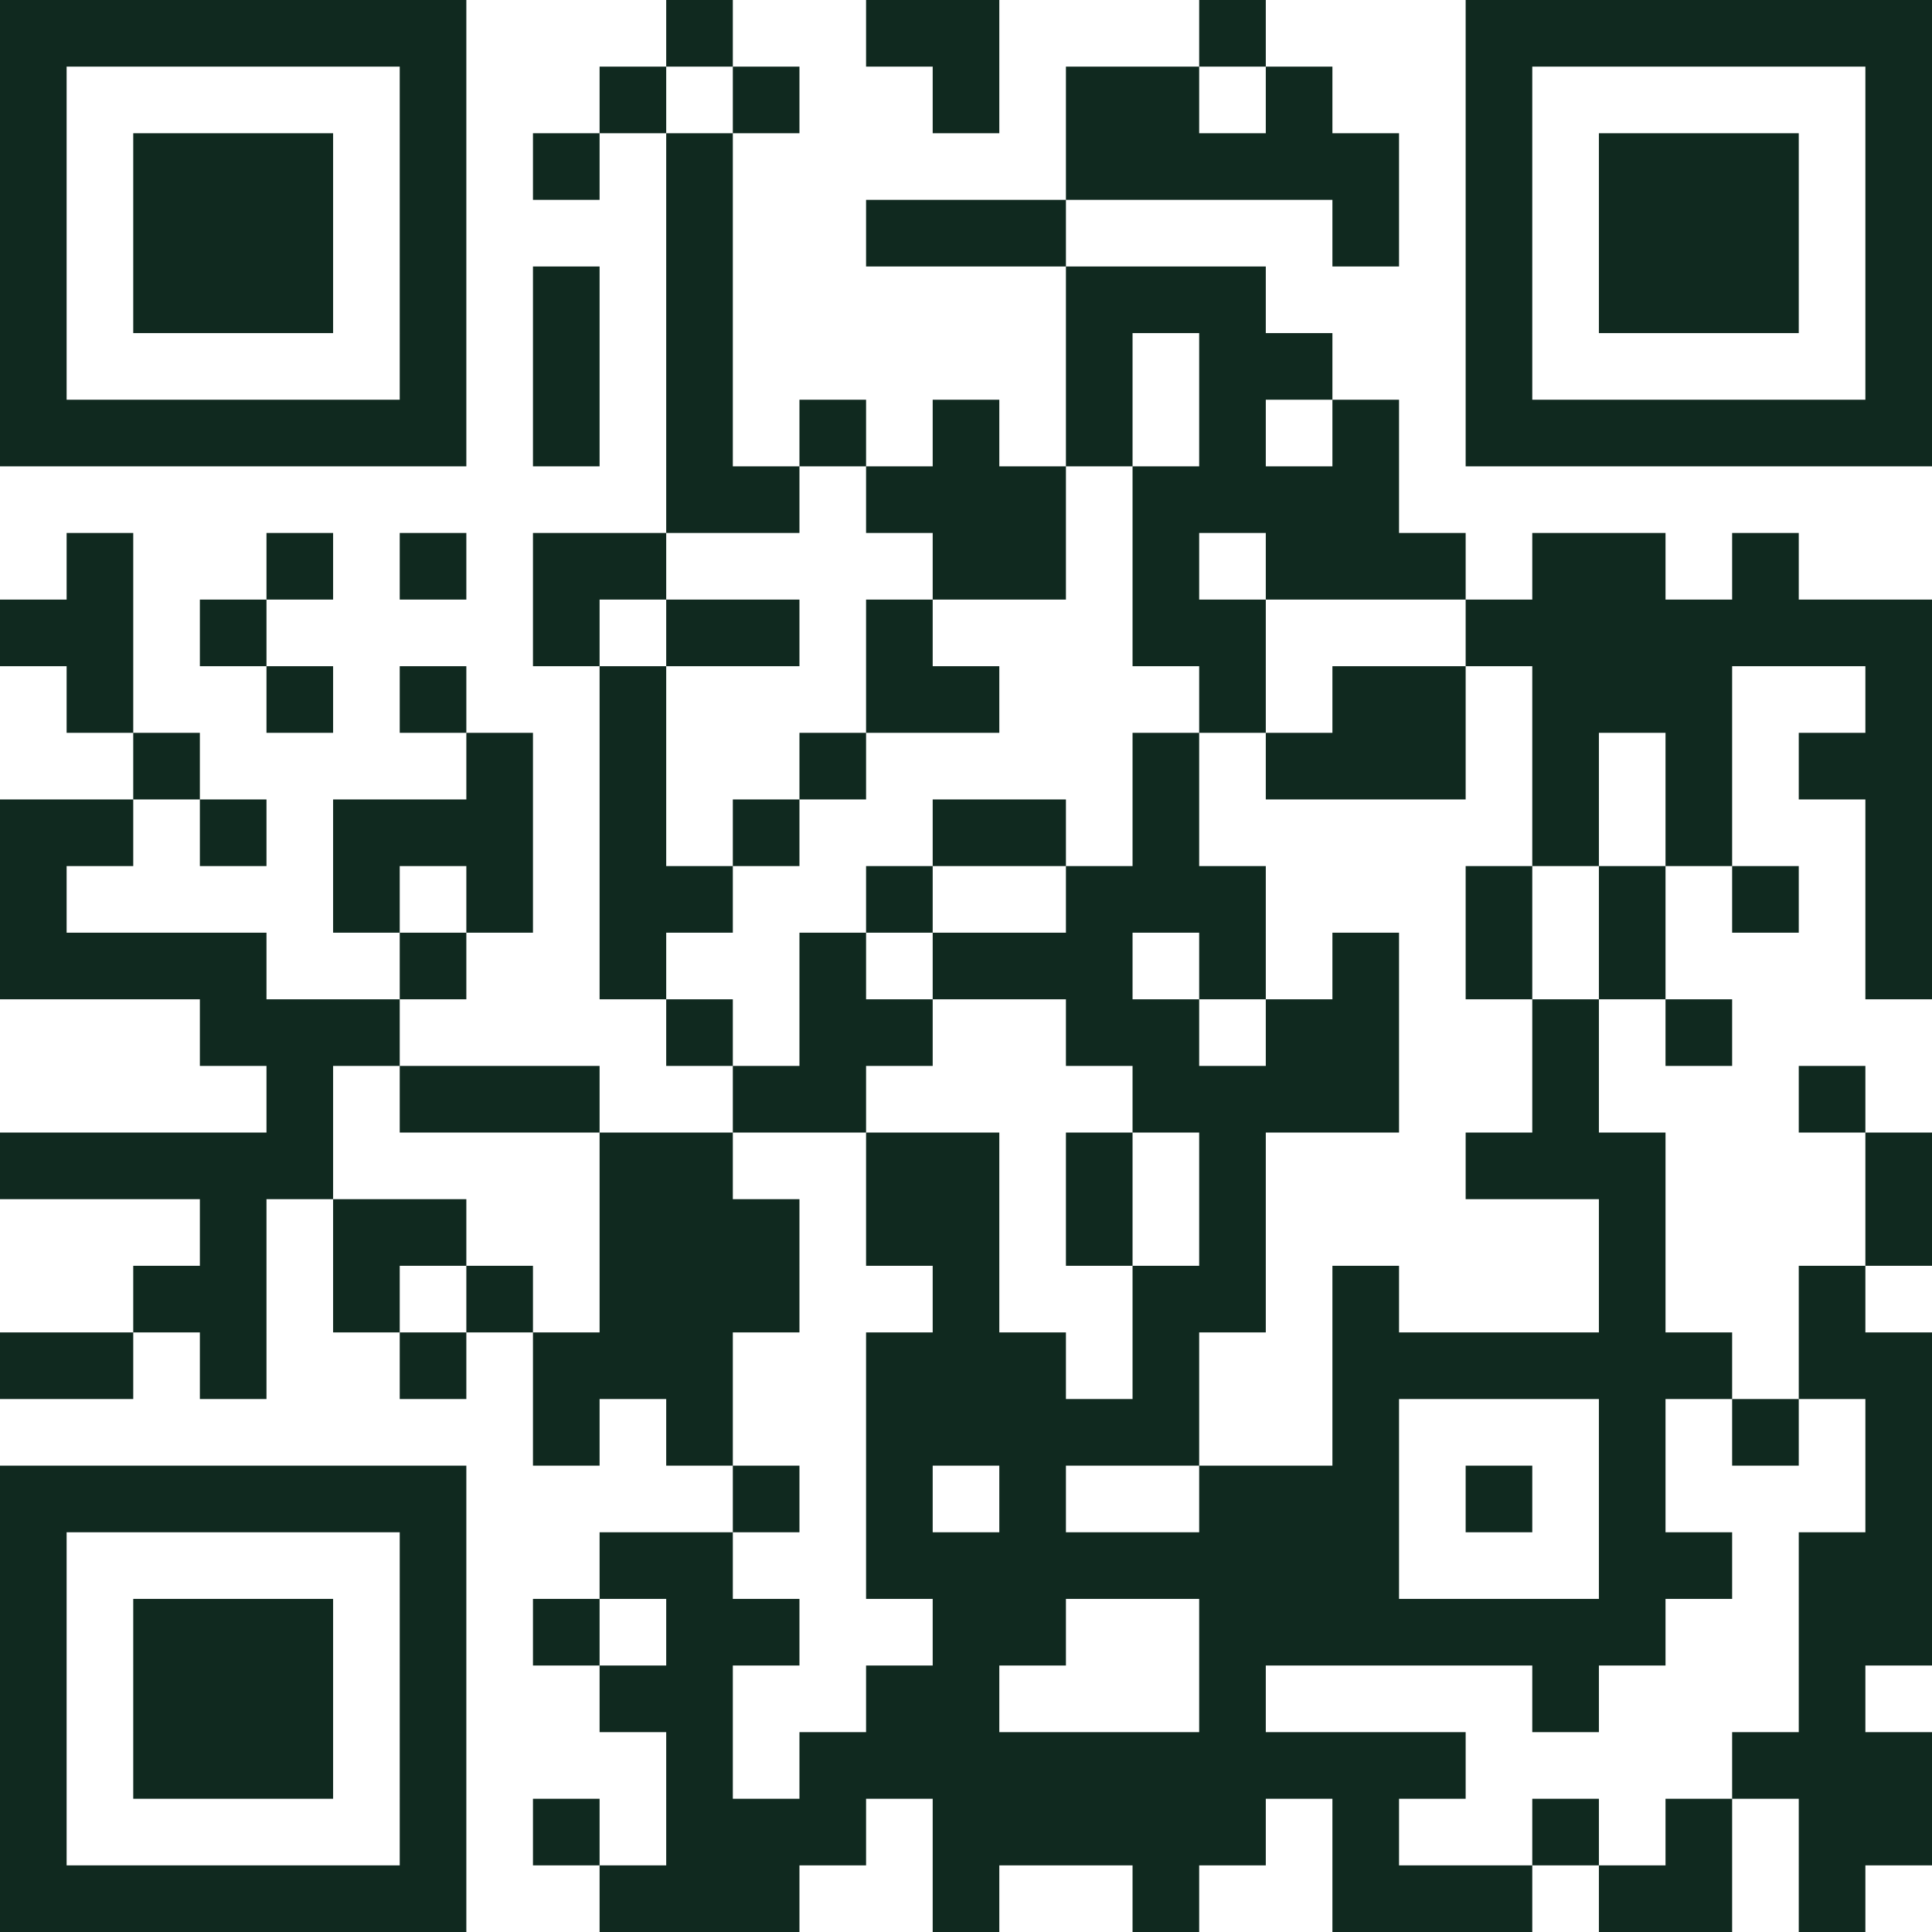
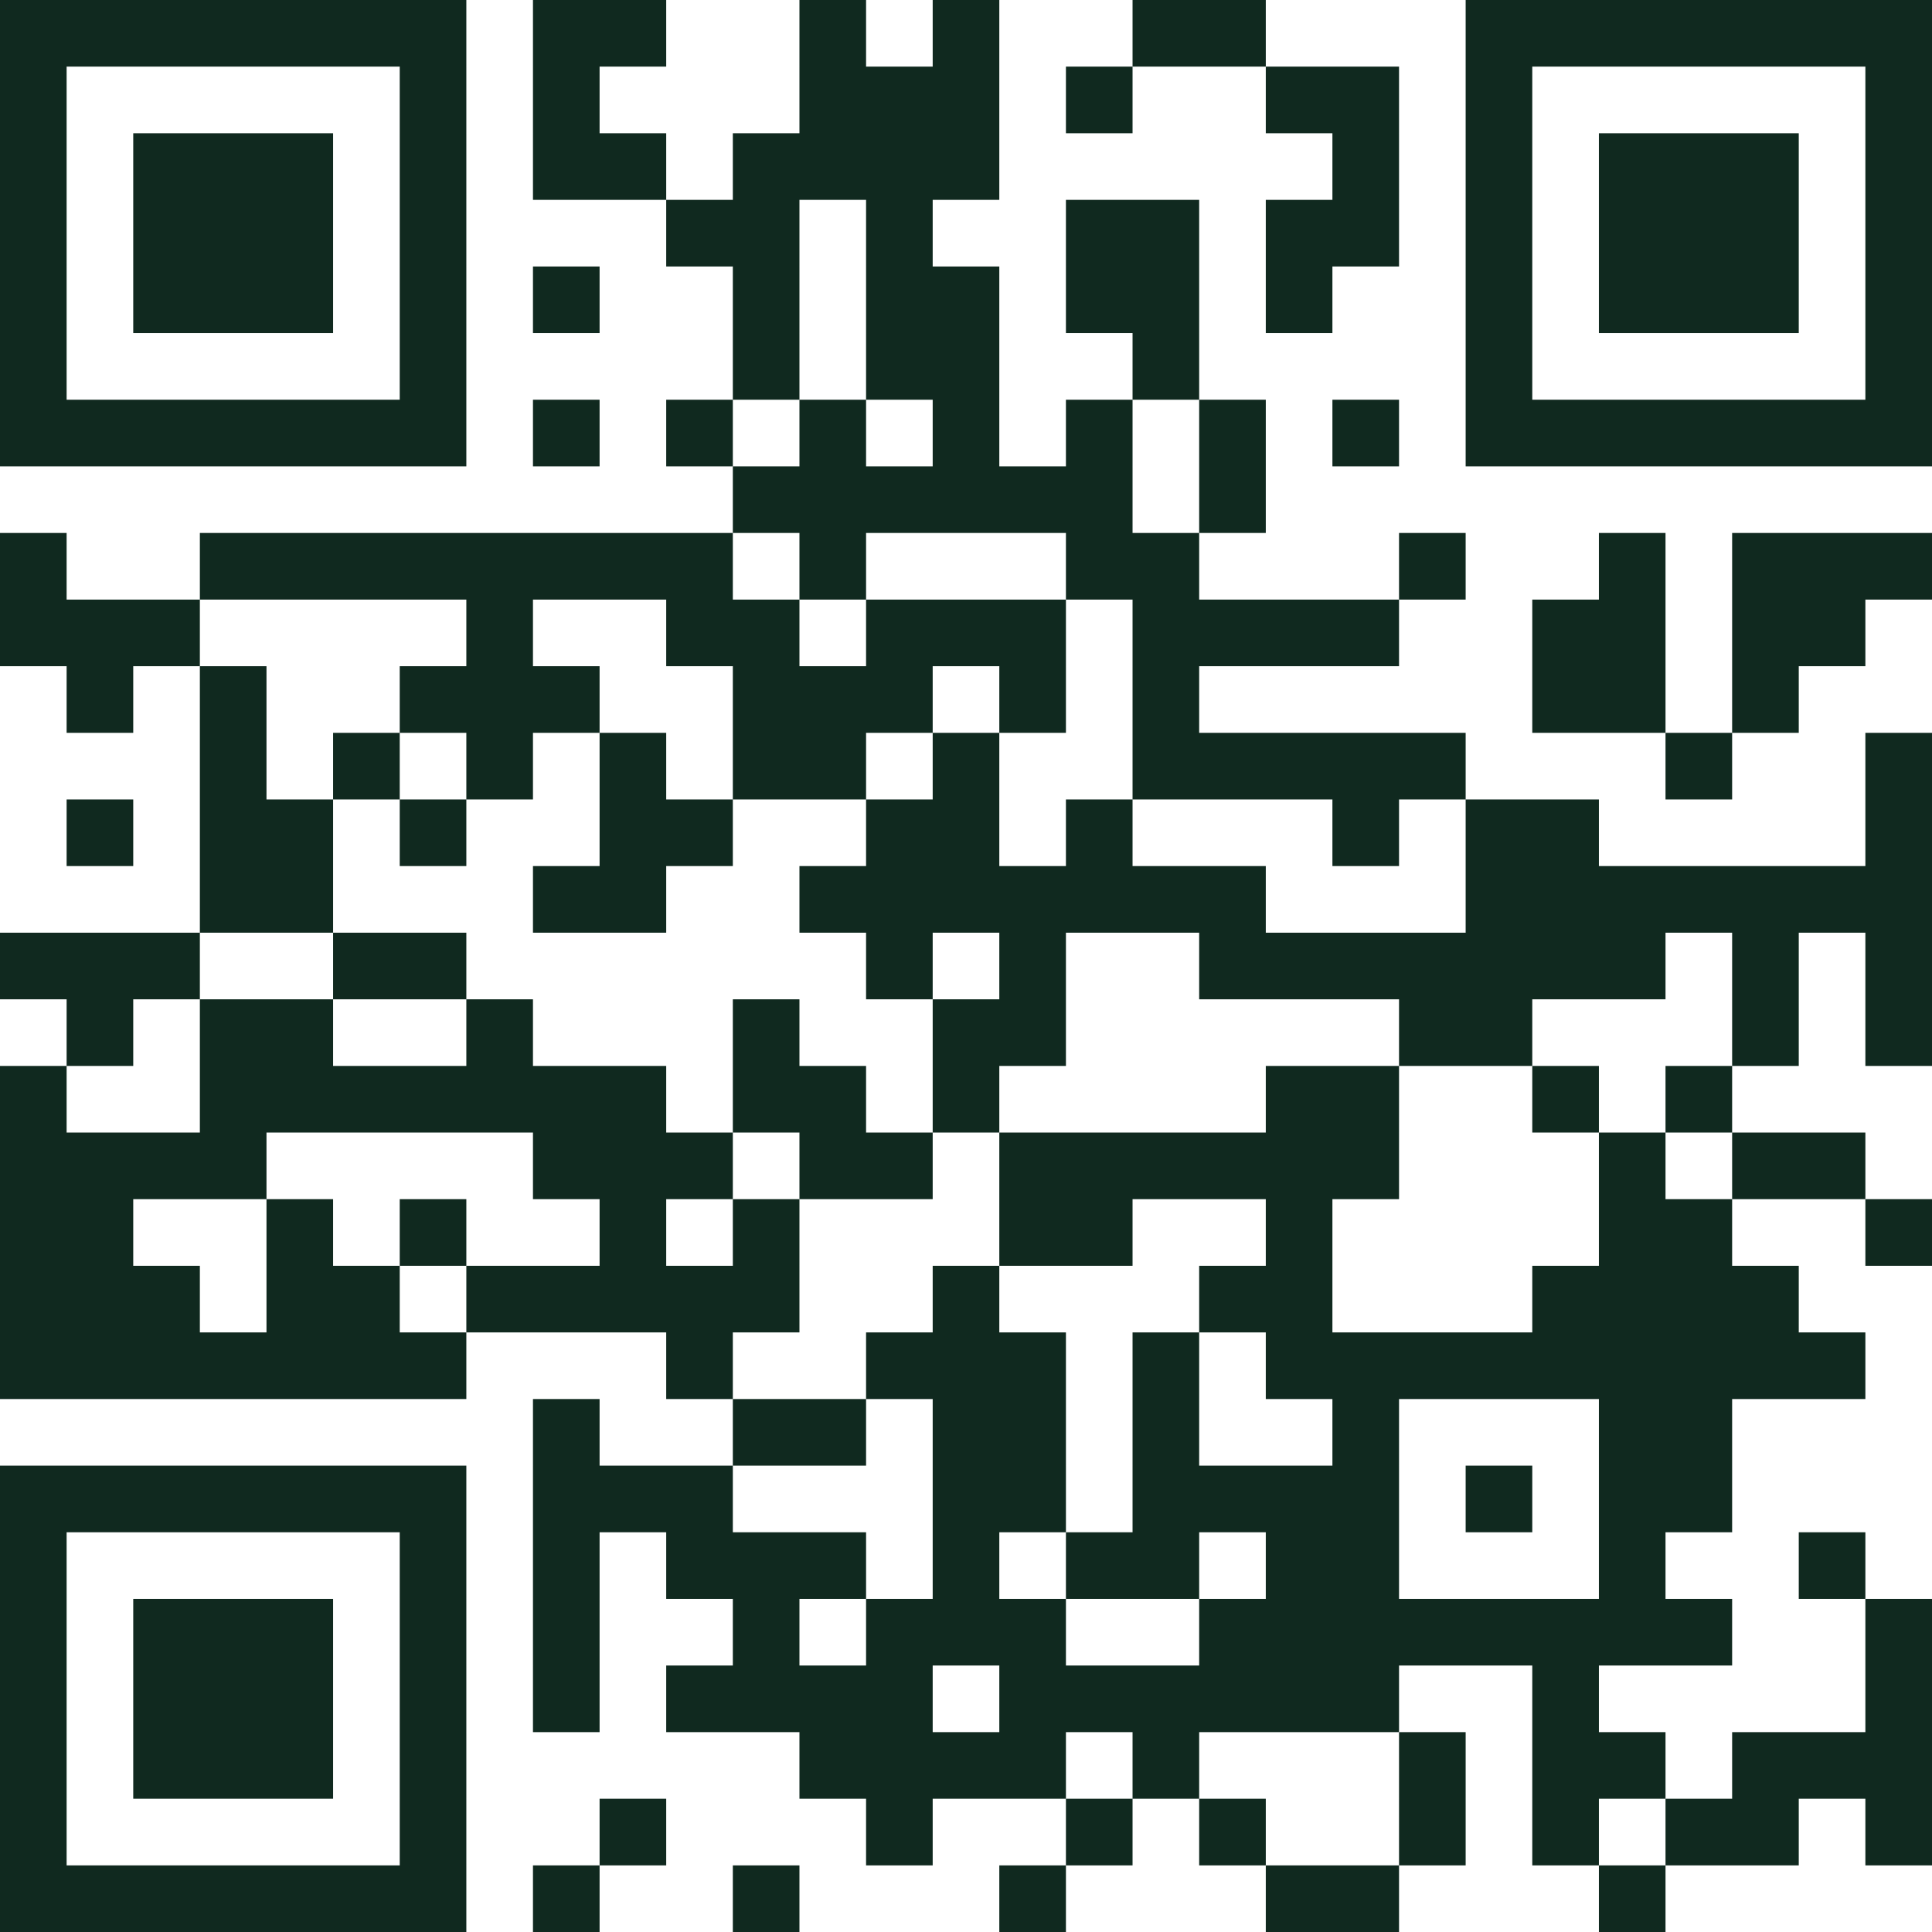
<svg xmlns="http://www.w3.org/2000/svg" width="174" height="174" class="segno">
-   <path transform="scale(6)" class="qrline" stroke="#10291f" d="M0 0.5h7m3 0h1m2 0h2m3 0h1m3 0h7m-29 1h1m5 0h1m2 0h1m1 0h1m2 0h1m1 0h2m1 0h1m2 0h1m5 0h1m-29 1h1m1 0h3m1 0h1m1 0h1m1 0h1m5 0h5m1 0h1m1 0h3m1 0h1m-29 1h1m1 0h3m1 0h1m3 0h1m2 0h3m4 0h1m1 0h1m1 0h3m1 0h1m-29 1h1m1 0h3m1 0h1m1 0h1m1 0h1m5 0h3m3 0h1m1 0h3m1 0h1m-29 1h1m5 0h1m1 0h1m1 0h1m5 0h1m1 0h2m2 0h1m5 0h1m-29 1h7m1 0h1m1 0h1m1 0h1m1 0h1m1 0h1m1 0h1m1 0h1m1 0h7m-19 1h2m1 0h3m1 0h4m-20 1h1m2 0h1m1 0h1m1 0h2m4 0h2m1 0h1m1 0h3m1 0h2m1 0h1m-27 1h2m1 0h1m4 0h1m1 0h2m1 0h1m3 0h2m3 0h7m-28 1h1m2 0h1m1 0h1m2 0h1m3 0h2m3 0h1m1 0h2m1 0h3m2 0h1m-27 1h1m4 0h1m1 0h1m2 0h1m4 0h1m1 0h3m1 0h1m1 0h1m1 0h2m-29 1h2m1 0h1m1 0h3m1 0h1m1 0h1m2 0h2m1 0h1m5 0h1m1 0h1m2 0h1m-29 1h1m4 0h1m1 0h1m1 0h2m2 0h1m2 0h3m3 0h1m1 0h1m1 0h1m1 0h1m-29 1h4m2 0h1m2 0h1m2 0h1m1 0h3m1 0h1m1 0h1m1 0h1m1 0h1m3 0h1m-26 1h3m4 0h1m1 0h2m2 0h2m1 0h2m2 0h1m1 0h1m-22 1h1m1 0h3m2 0h2m4 0h4m2 0h1m3 0h1m-28 1h5m4 0h2m2 0h2m1 0h1m1 0h1m3 0h3m3 0h1m-26 1h1m1 0h2m2 0h3m1 0h2m1 0h1m1 0h1m5 0h1m3 0h1m-27 1h2m1 0h1m1 0h1m1 0h3m2 0h1m2 0h2m1 0h1m3 0h1m2 0h1m-28 1h2m1 0h1m2 0h1m1 0h3m2 0h3m1 0h1m2 0h6m1 0h2m-21 1h1m1 0h1m2 0h5m2 0h1m3 0h1m1 0h1m1 0h1m-29 1h7m4 0h1m1 0h1m1 0h1m2 0h3m1 0h1m1 0h1m3 0h1m-29 1h1m5 0h1m2 0h2m2 0h8m3 0h2m1 0h2m-29 1h1m1 0h3m1 0h1m1 0h1m1 0h2m2 0h2m2 0h7m2 0h2m-29 1h1m1 0h3m1 0h1m2 0h2m2 0h2m3 0h1m4 0h1m3 0h1m-28 1h1m1 0h3m1 0h1m3 0h1m1 0h10m4 0h3m-29 1h1m5 0h1m1 0h1m1 0h3m1 0h5m1 0h1m2 0h1m1 0h1m1 0h2m-29 1h7m2 0h3m2 0h1m2 0h1m2 0h3m1 0h2m1 0h1" />
+   <path transform="scale(6)" class="qrline" stroke="#10291f" d="M0 0.5h7m1 0h2m2 0h1m1 0h1m2 0h2m3 0h7m-29 1h1m5 0h1m1 0h1m3 0h3m1 0h1m2 0h2m1 0h1m5 0h1m-29 1h1m1 0h3m1 0h1m1 0h2m1 0h4m5 0h1m1 0h1m1 0h3m1 0h1m-29 1h1m1 0h3m1 0h1m3 0h2m1 0h1m2 0h2m1 0h2m1 0h1m1 0h3m1 0h1m-29 1h1m1 0h3m1 0h1m1 0h1m2 0h1m1 0h2m1 0h2m1 0h1m2 0h1m1 0h3m1 0h1m-29 1h1m5 0h1m4 0h1m1 0h2m2 0h1m4 0h1m5 0h1m-29 1h7m1 0h1m1 0h1m1 0h1m1 0h1m1 0h1m1 0h1m1 0h1m1 0h7m-18 1h6m1 0h1m-19 1h1m2 0h8m1 0h1m3 0h2m3 0h1m2 0h1m1 0h3m-29 1h3m4 0h1m2 0h2m1 0h3m1 0h4m2 0h2m1 0h2m-27 1h1m1 0h1m2 0h3m2 0h3m1 0h1m1 0h1m5 0h2m1 0h1m-24 1h1m1 0h1m1 0h1m1 0h1m1 0h2m1 0h1m2 0h5m3 0h1m2 0h1m-28 1h1m1 0h2m1 0h1m2 0h2m2 0h2m1 0h1m3 0h1m1 0h2m4 0h1m-26 1h2m3 0h2m2 0h7m3 0h7m-29 1h3m2 0h2m6 0h1m1 0h1m2 0h7m1 0h1m1 0h1m-28 1h1m1 0h2m2 0h1m3 0h1m2 0h2m5 0h2m3 0h1m1 0h1m-29 1h1m2 0h7m1 0h2m1 0h1m4 0h2m2 0h1m1 0h1m-26 1h4m4 0h3m1 0h2m1 0h6m3 0h1m1 0h2m-28 1h2m2 0h1m1 0h1m2 0h1m1 0h1m3 0h2m2 0h1m4 0h2m2 0h1m-29 1h3m1 0h2m1 0h5m2 0h1m3 0h2m3 0h4m-27 1h7m3 0h1m2 0h3m1 0h1m1 0h9m-20 1h1m2 0h2m1 0h2m1 0h1m2 0h1m3 0h2m-26 1h7m1 0h3m3 0h2m1 0h4m1 0h1m1 0h2m-26 1h1m5 0h1m1 0h1m1 0h3m1 0h1m1 0h2m1 0h2m3 0h1m2 0h1m-28 1h1m1 0h3m1 0h1m1 0h1m2 0h1m1 0h3m2 0h8m2 0h1m-29 1h1m1 0h3m1 0h1m1 0h1m1 0h4m1 0h6m2 0h1m4 0h1m-29 1h1m1 0h3m1 0h1m5 0h4m1 0h1m3 0h1m1 0h2m1 0h3m-29 1h1m5 0h1m2 0h1m3 0h1m2 0h1m1 0h1m2 0h1m1 0h1m1 0h2m1 0h1m-29 1h7m1 0h1m2 0h1m3 0h1m3 0h2m3 0h1" />
</svg>
